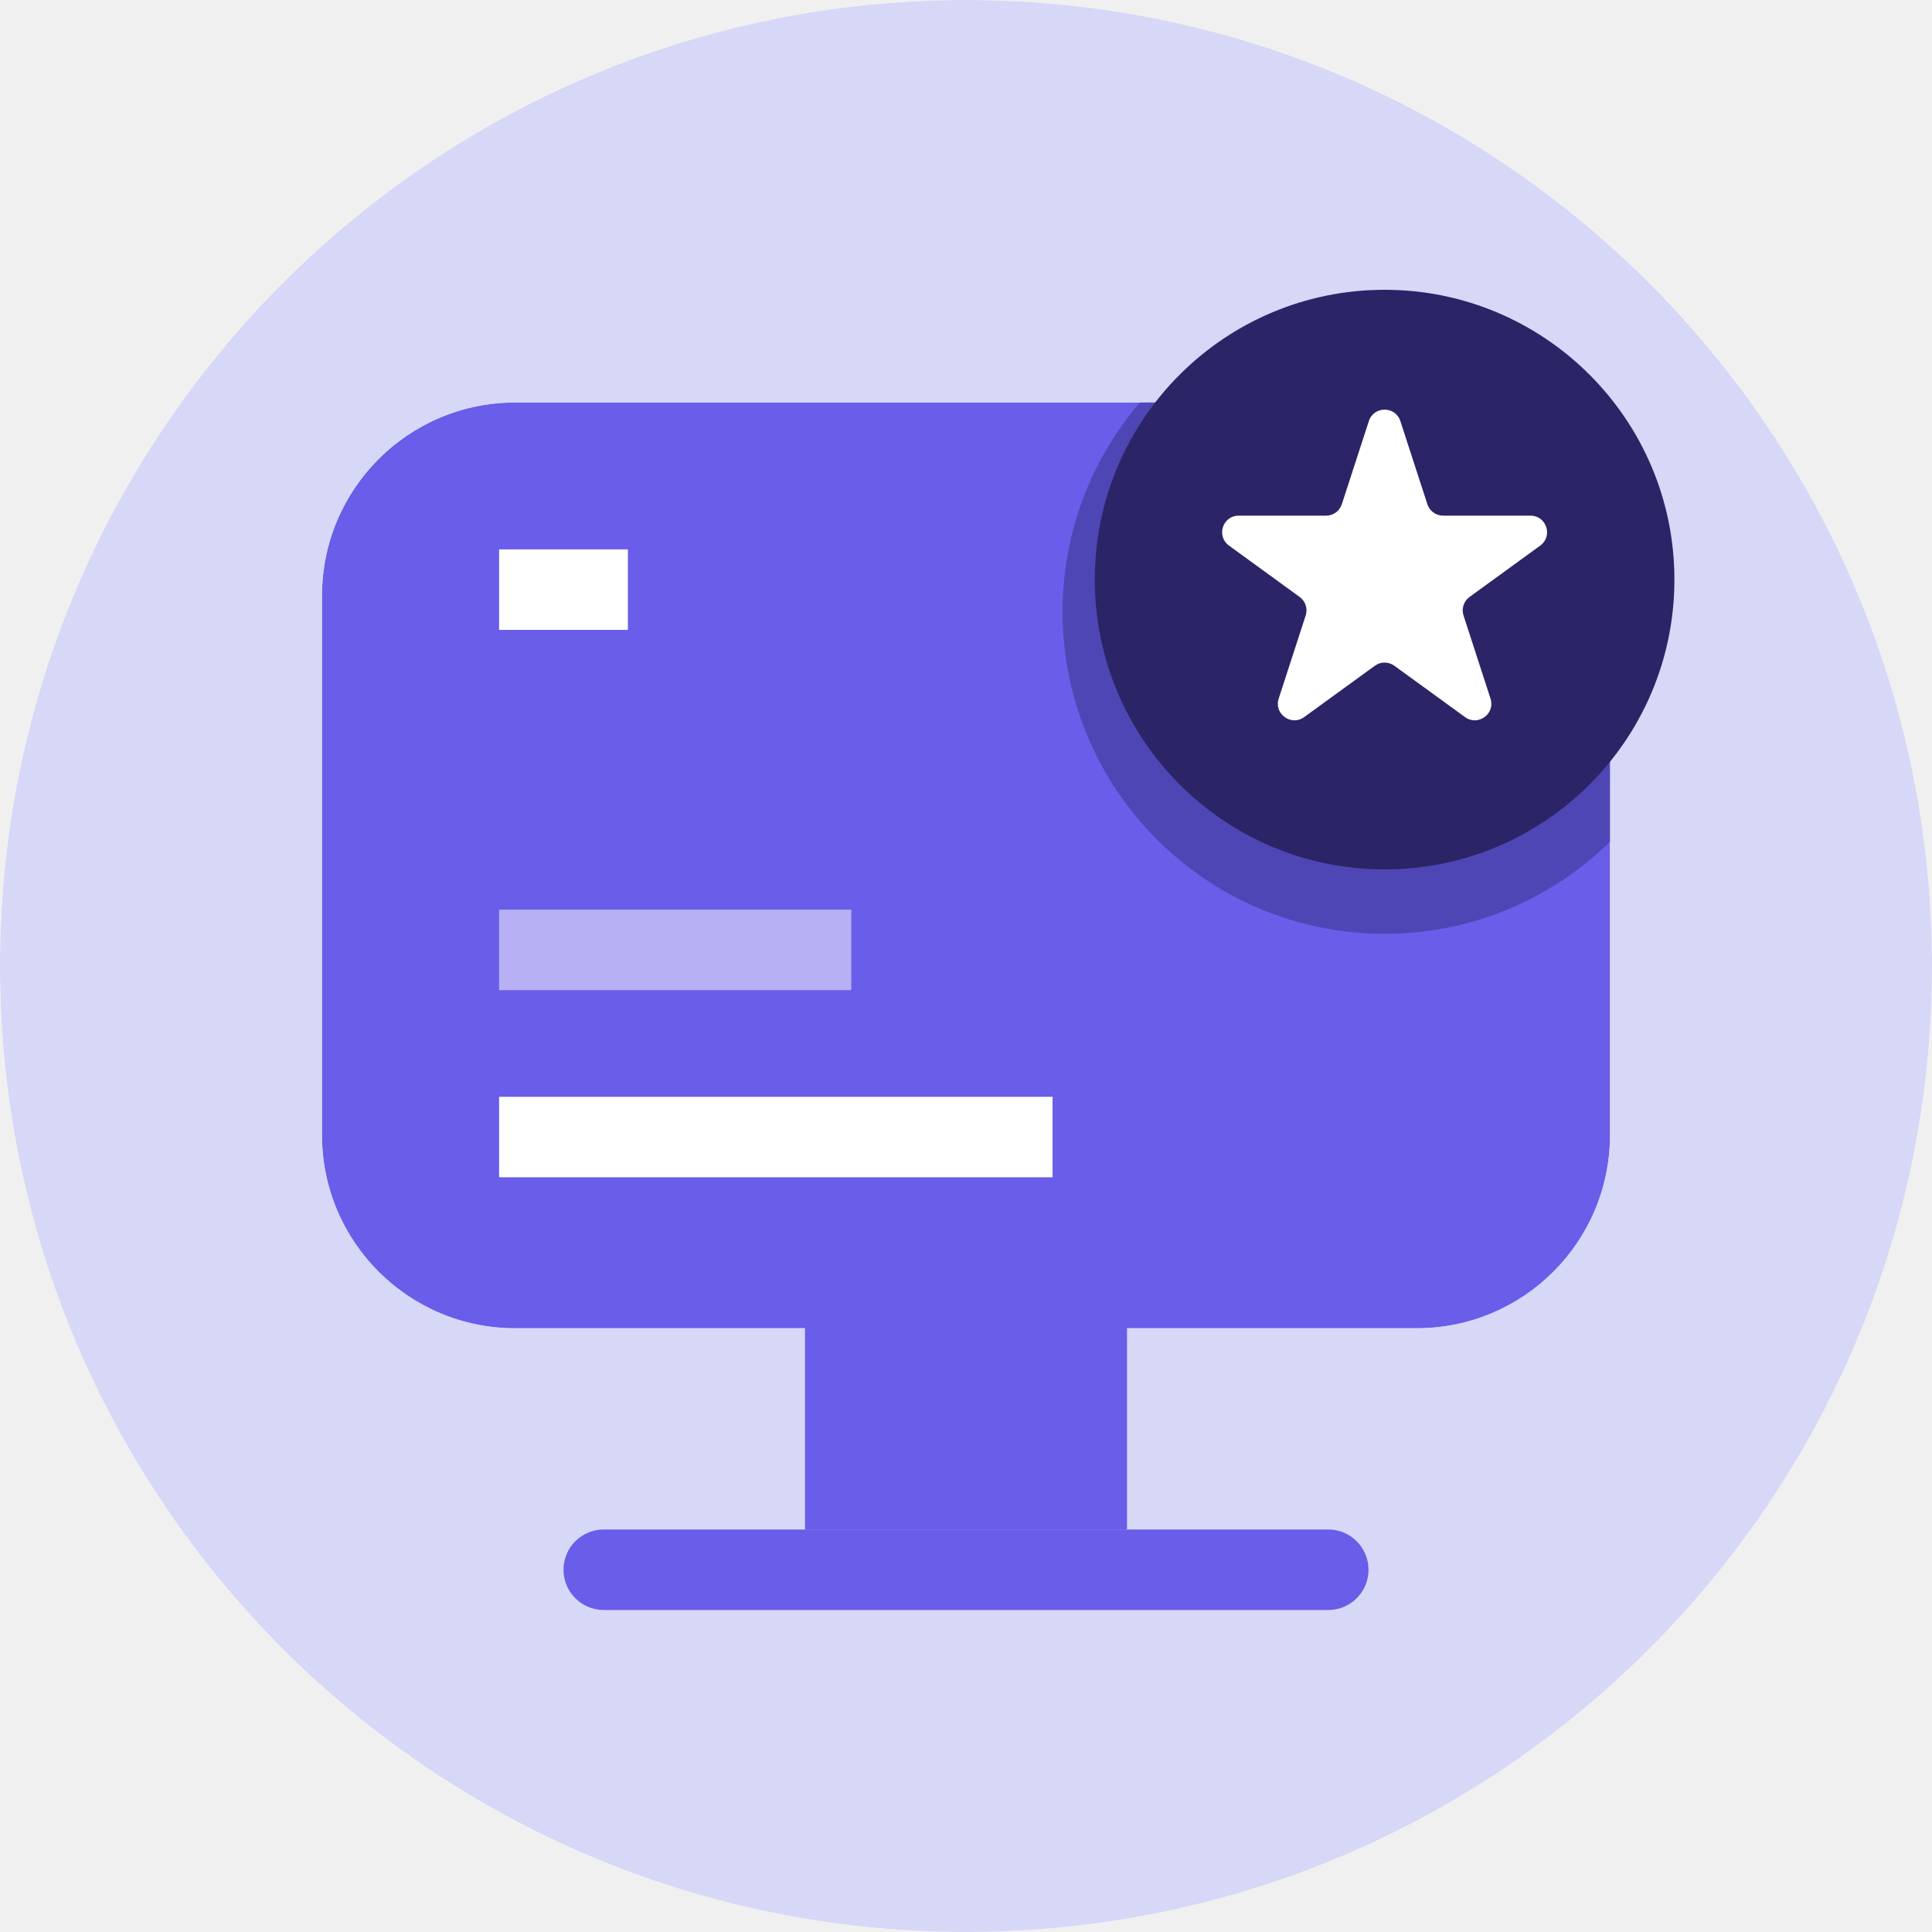
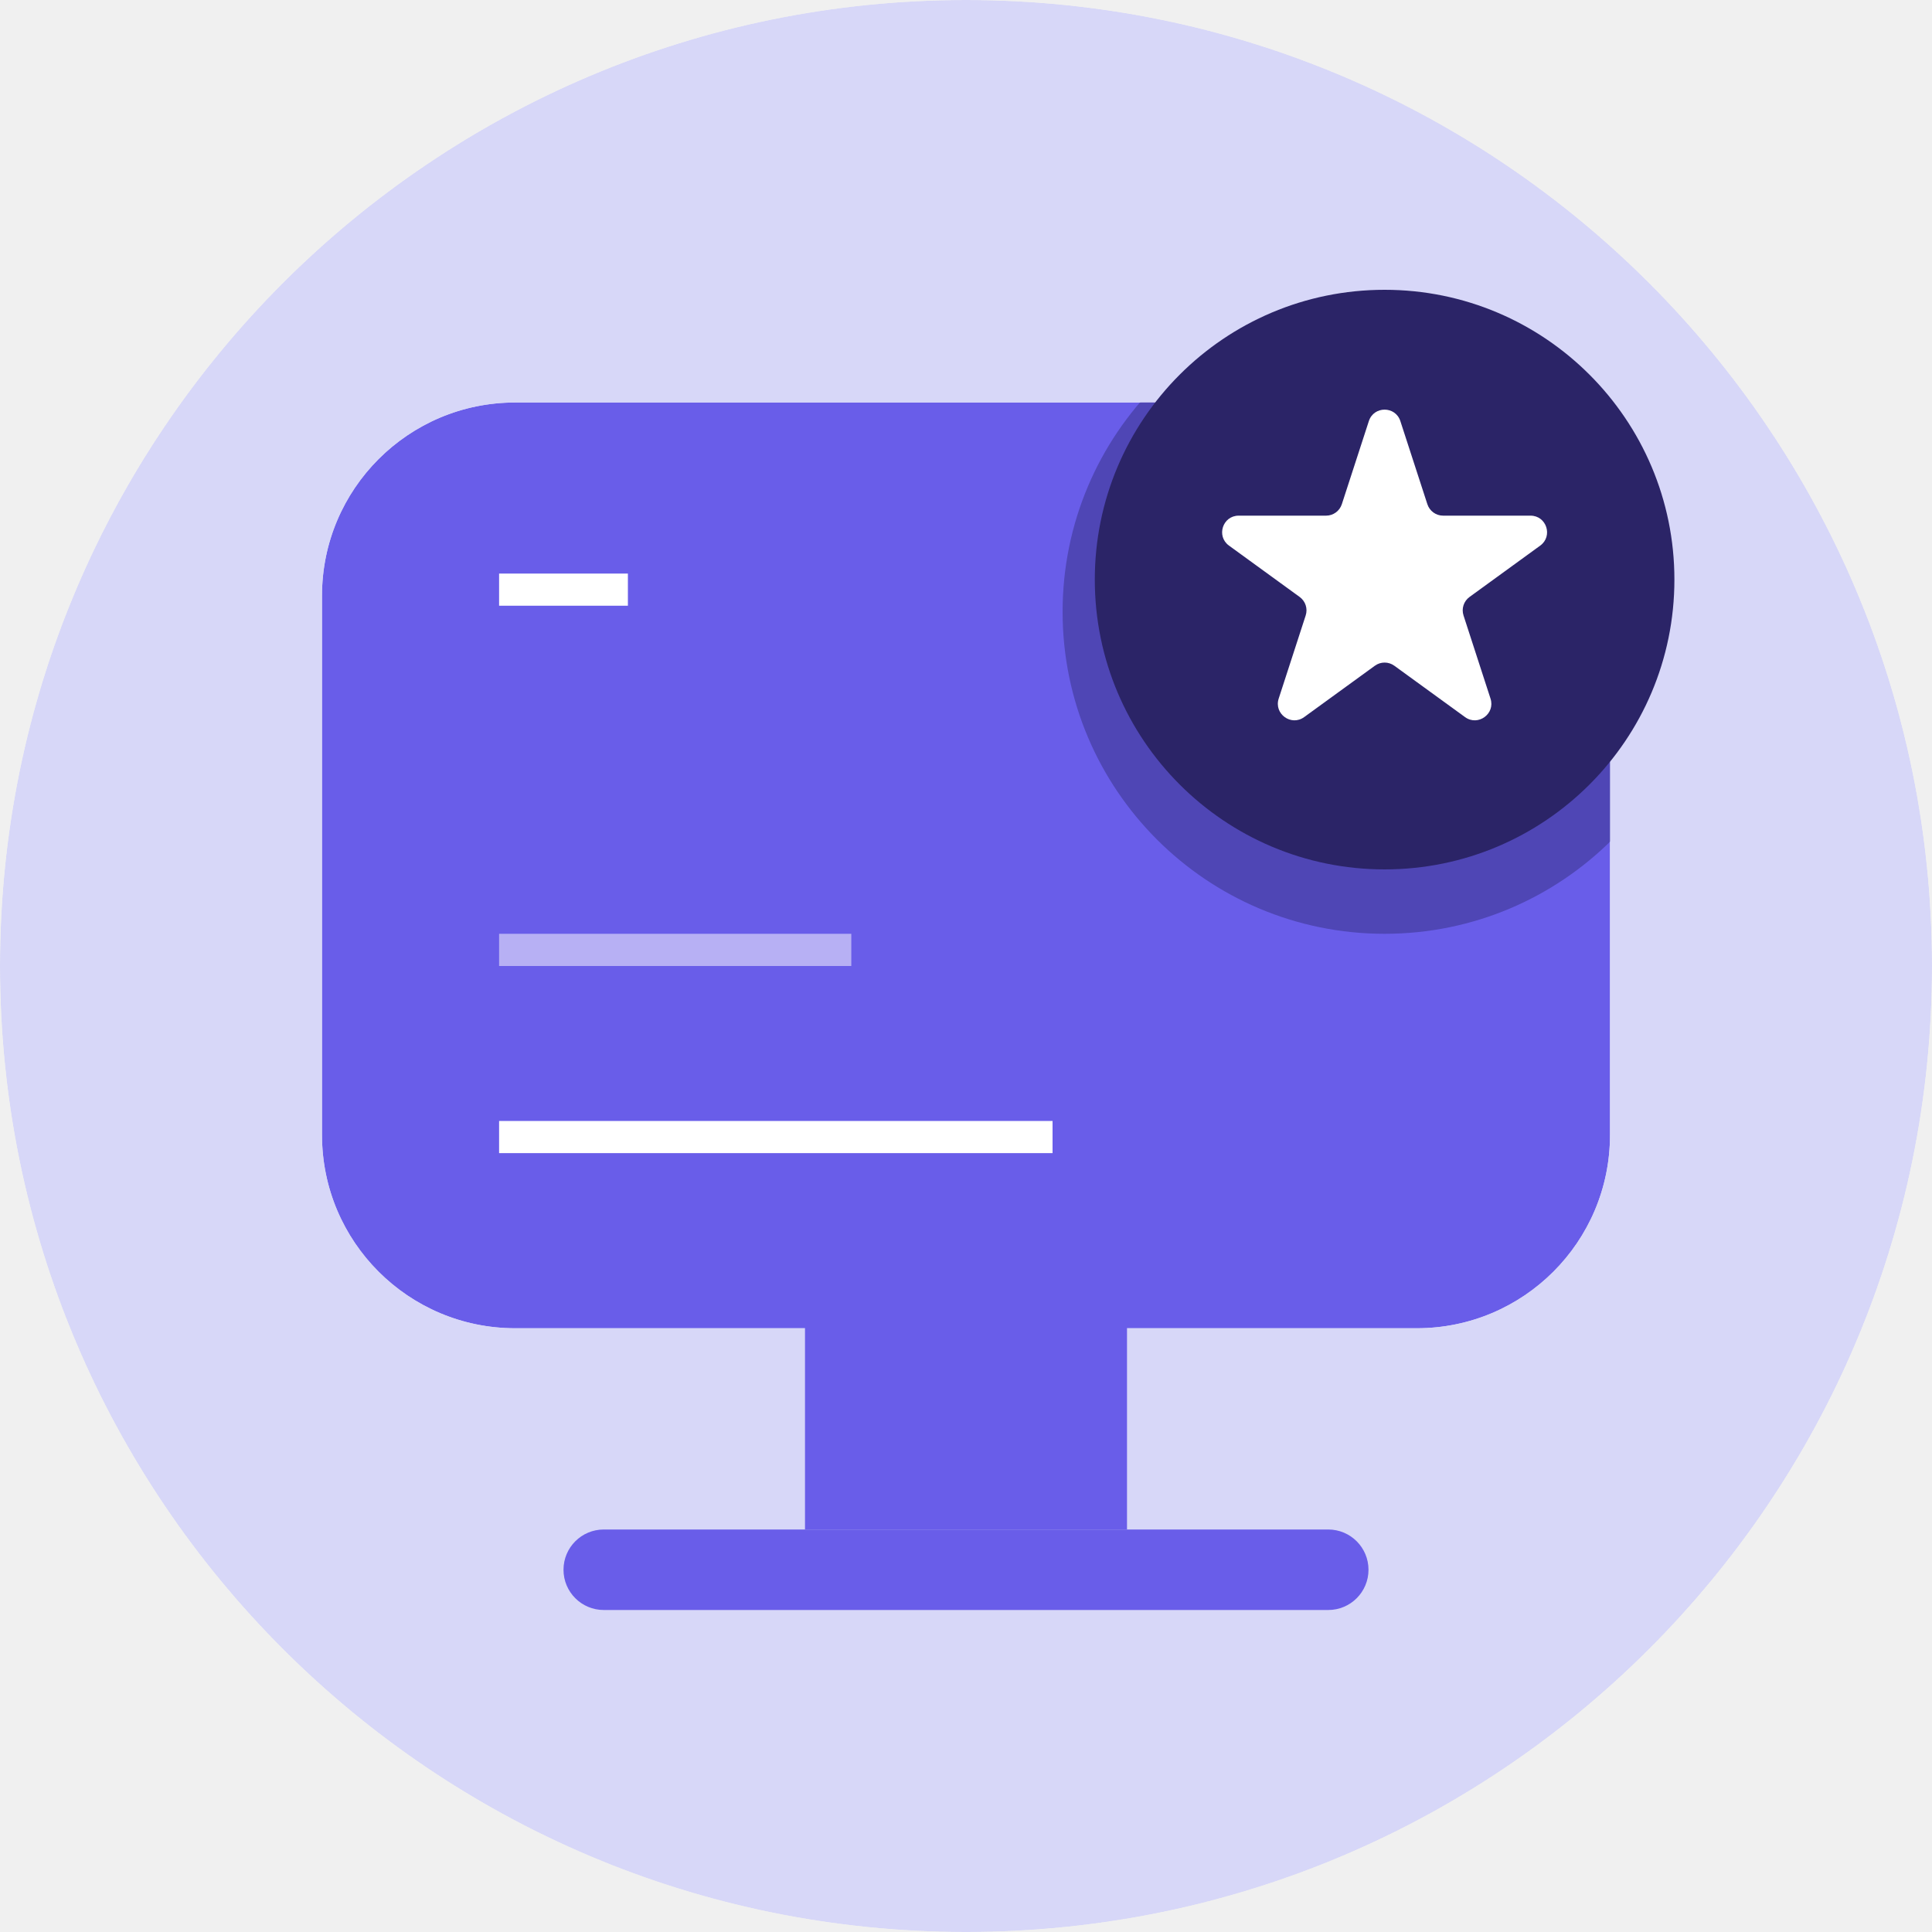
<svg xmlns="http://www.w3.org/2000/svg" width="60" height="60" viewBox="0 0 60 60" fill="none">
  <mask id="mask0-category-1" mask-type="alpha" maskUnits="userSpaceOnUse" x="0" y="0" width="60" height="60">
    <circle cx="30" cy="30" r="30" fill="#D7D7F8" />
  </mask>
  <g mask="url(#mask0-category-1)">
    <circle cx="30" cy="30" r="30" fill="#D7D7F8" />
    <mask id="mask1-category-1" mask-type="alpha" maskUnits="userSpaceOnUse" x="10" y="12" width="40" height="30">
      <rect x="10" y="12.5" width="40" height="28.75" rx="6" fill="#695DE9" />
    </mask>
    <g mask="url(#mask1-category-1)">
      <rect x="10" y="12.5" width="40" height="28.75" rx="6" fill="#695DE9" />
      <circle cx="43" cy="19" r="10" fill="#4F46B5" />
    </g>
    <circle cx="43" cy="18" r="9" fill="#2B2467" />
    <path d="M42.511 13.077C42.665 12.603 43.335 12.603 43.489 13.077L44.328 15.658C44.397 15.87 44.594 16.014 44.817 16.014H47.531C48.029 16.014 48.236 16.651 47.833 16.944L45.638 18.539C45.457 18.67 45.382 18.902 45.451 19.114L46.289 21.695C46.444 22.169 45.901 22.563 45.498 22.27L43.302 20.675C43.122 20.544 42.878 20.544 42.698 20.675L40.502 22.27C40.099 22.563 39.557 22.169 39.711 21.695L40.549 19.114C40.618 18.902 40.543 18.67 40.362 18.539L38.167 16.944C37.764 16.651 37.971 16.014 38.469 16.014H41.183C41.406 16.014 41.603 15.87 41.672 15.658L42.511 13.077Z" fill="white" />
    <rect x="25" y="40" width="10" height="7.5" fill="#695DE9" />
    <rect x="17.5" y="47.5" width="25" height="2.5" rx="1.25" fill="#695DE9" />
-     <path d="M32.688 35.312L15.5 35.312" stroke="white" stroke-width="2.5" strokeLinecap="round" stroke-linejoin="round" />
-     <path d="M19.5 18.312L15.5 18.312" stroke="white" stroke-width="2.5" strokeLinecap="round" stroke-linejoin="round" />
-     <path d="M26.438 29.5L15.5 29.5" stroke="#B7B0F4" stroke-width="2.5" strokeLinecap="round" stroke-linejoin="round" />
+     <path d="M32.688 35.312L15.5 35.312" stroke="white" strokeWidth="2.5" strokeLinecap="round" stroke-linejoin="round" />
+     <path d="M19.5 18.312L15.5 18.312" stroke="white" strokeWidth="2.5" strokeLinecap="round" stroke-linejoin="round" />
+     <path d="M26.438 29.5L15.5 29.5" stroke="#B7B0F4" strokeWidth="2.5" strokeLinecap="round" stroke-linejoin="round" />
  </g>
</svg>
